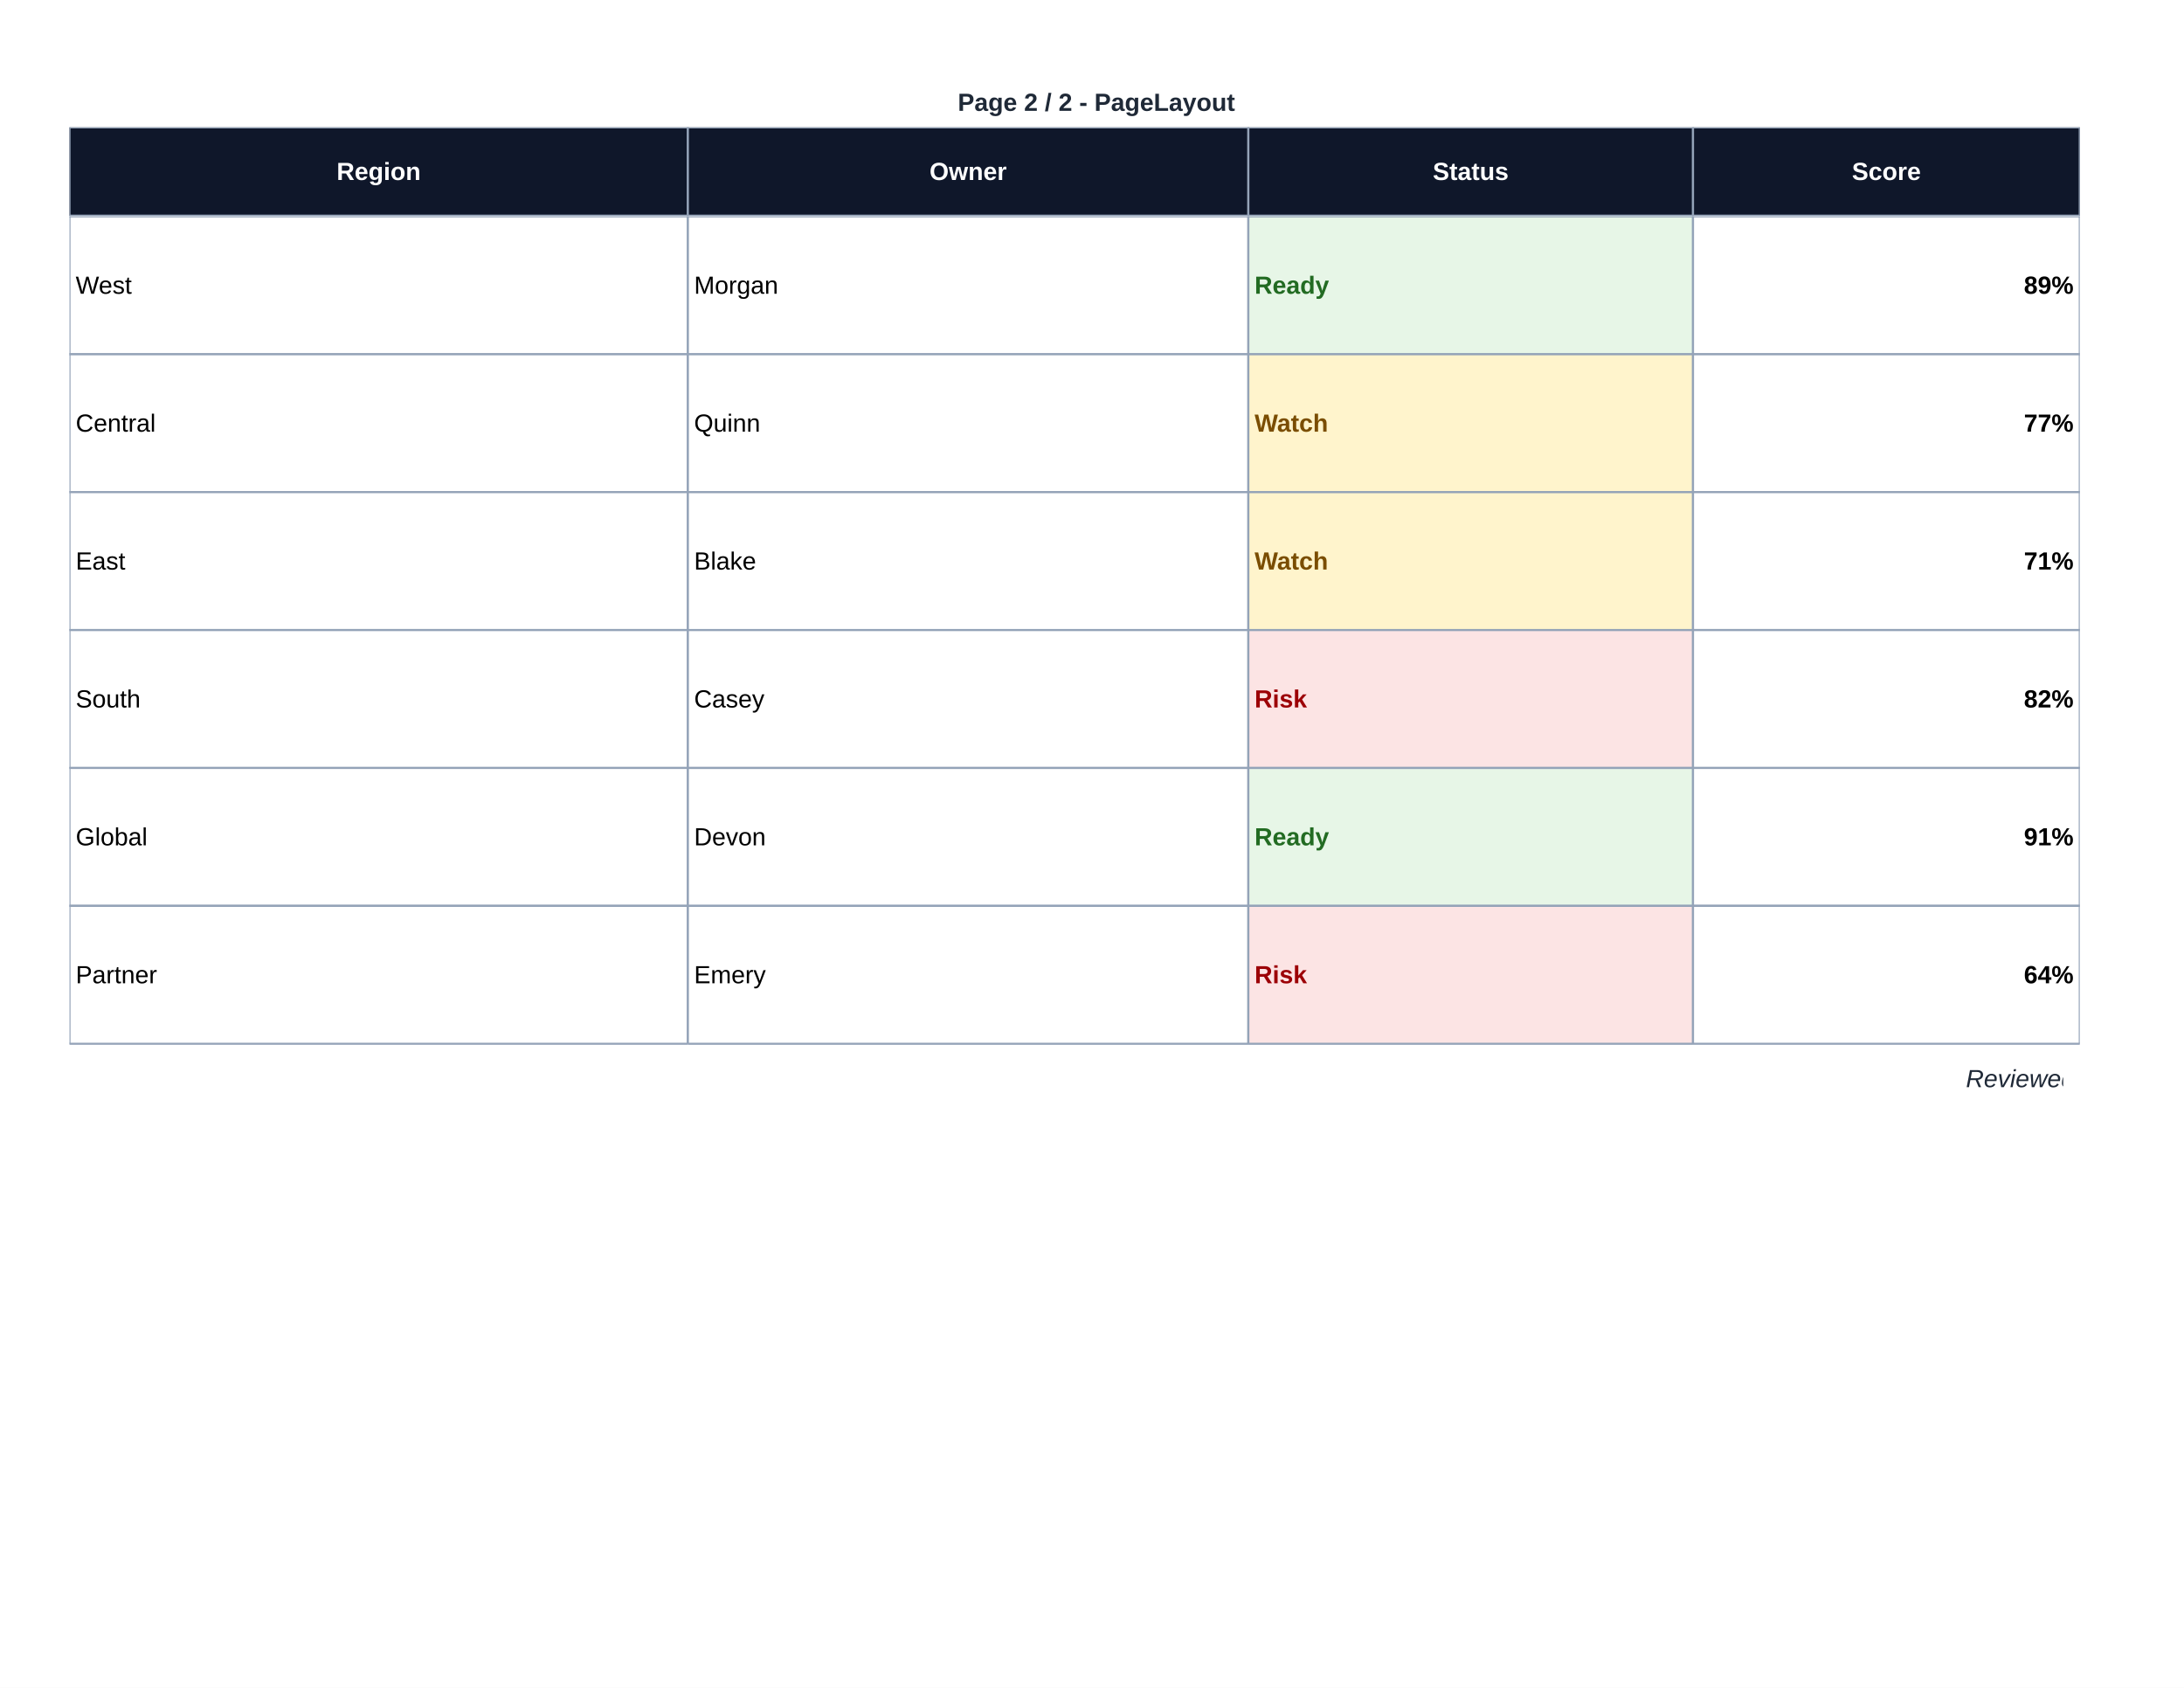
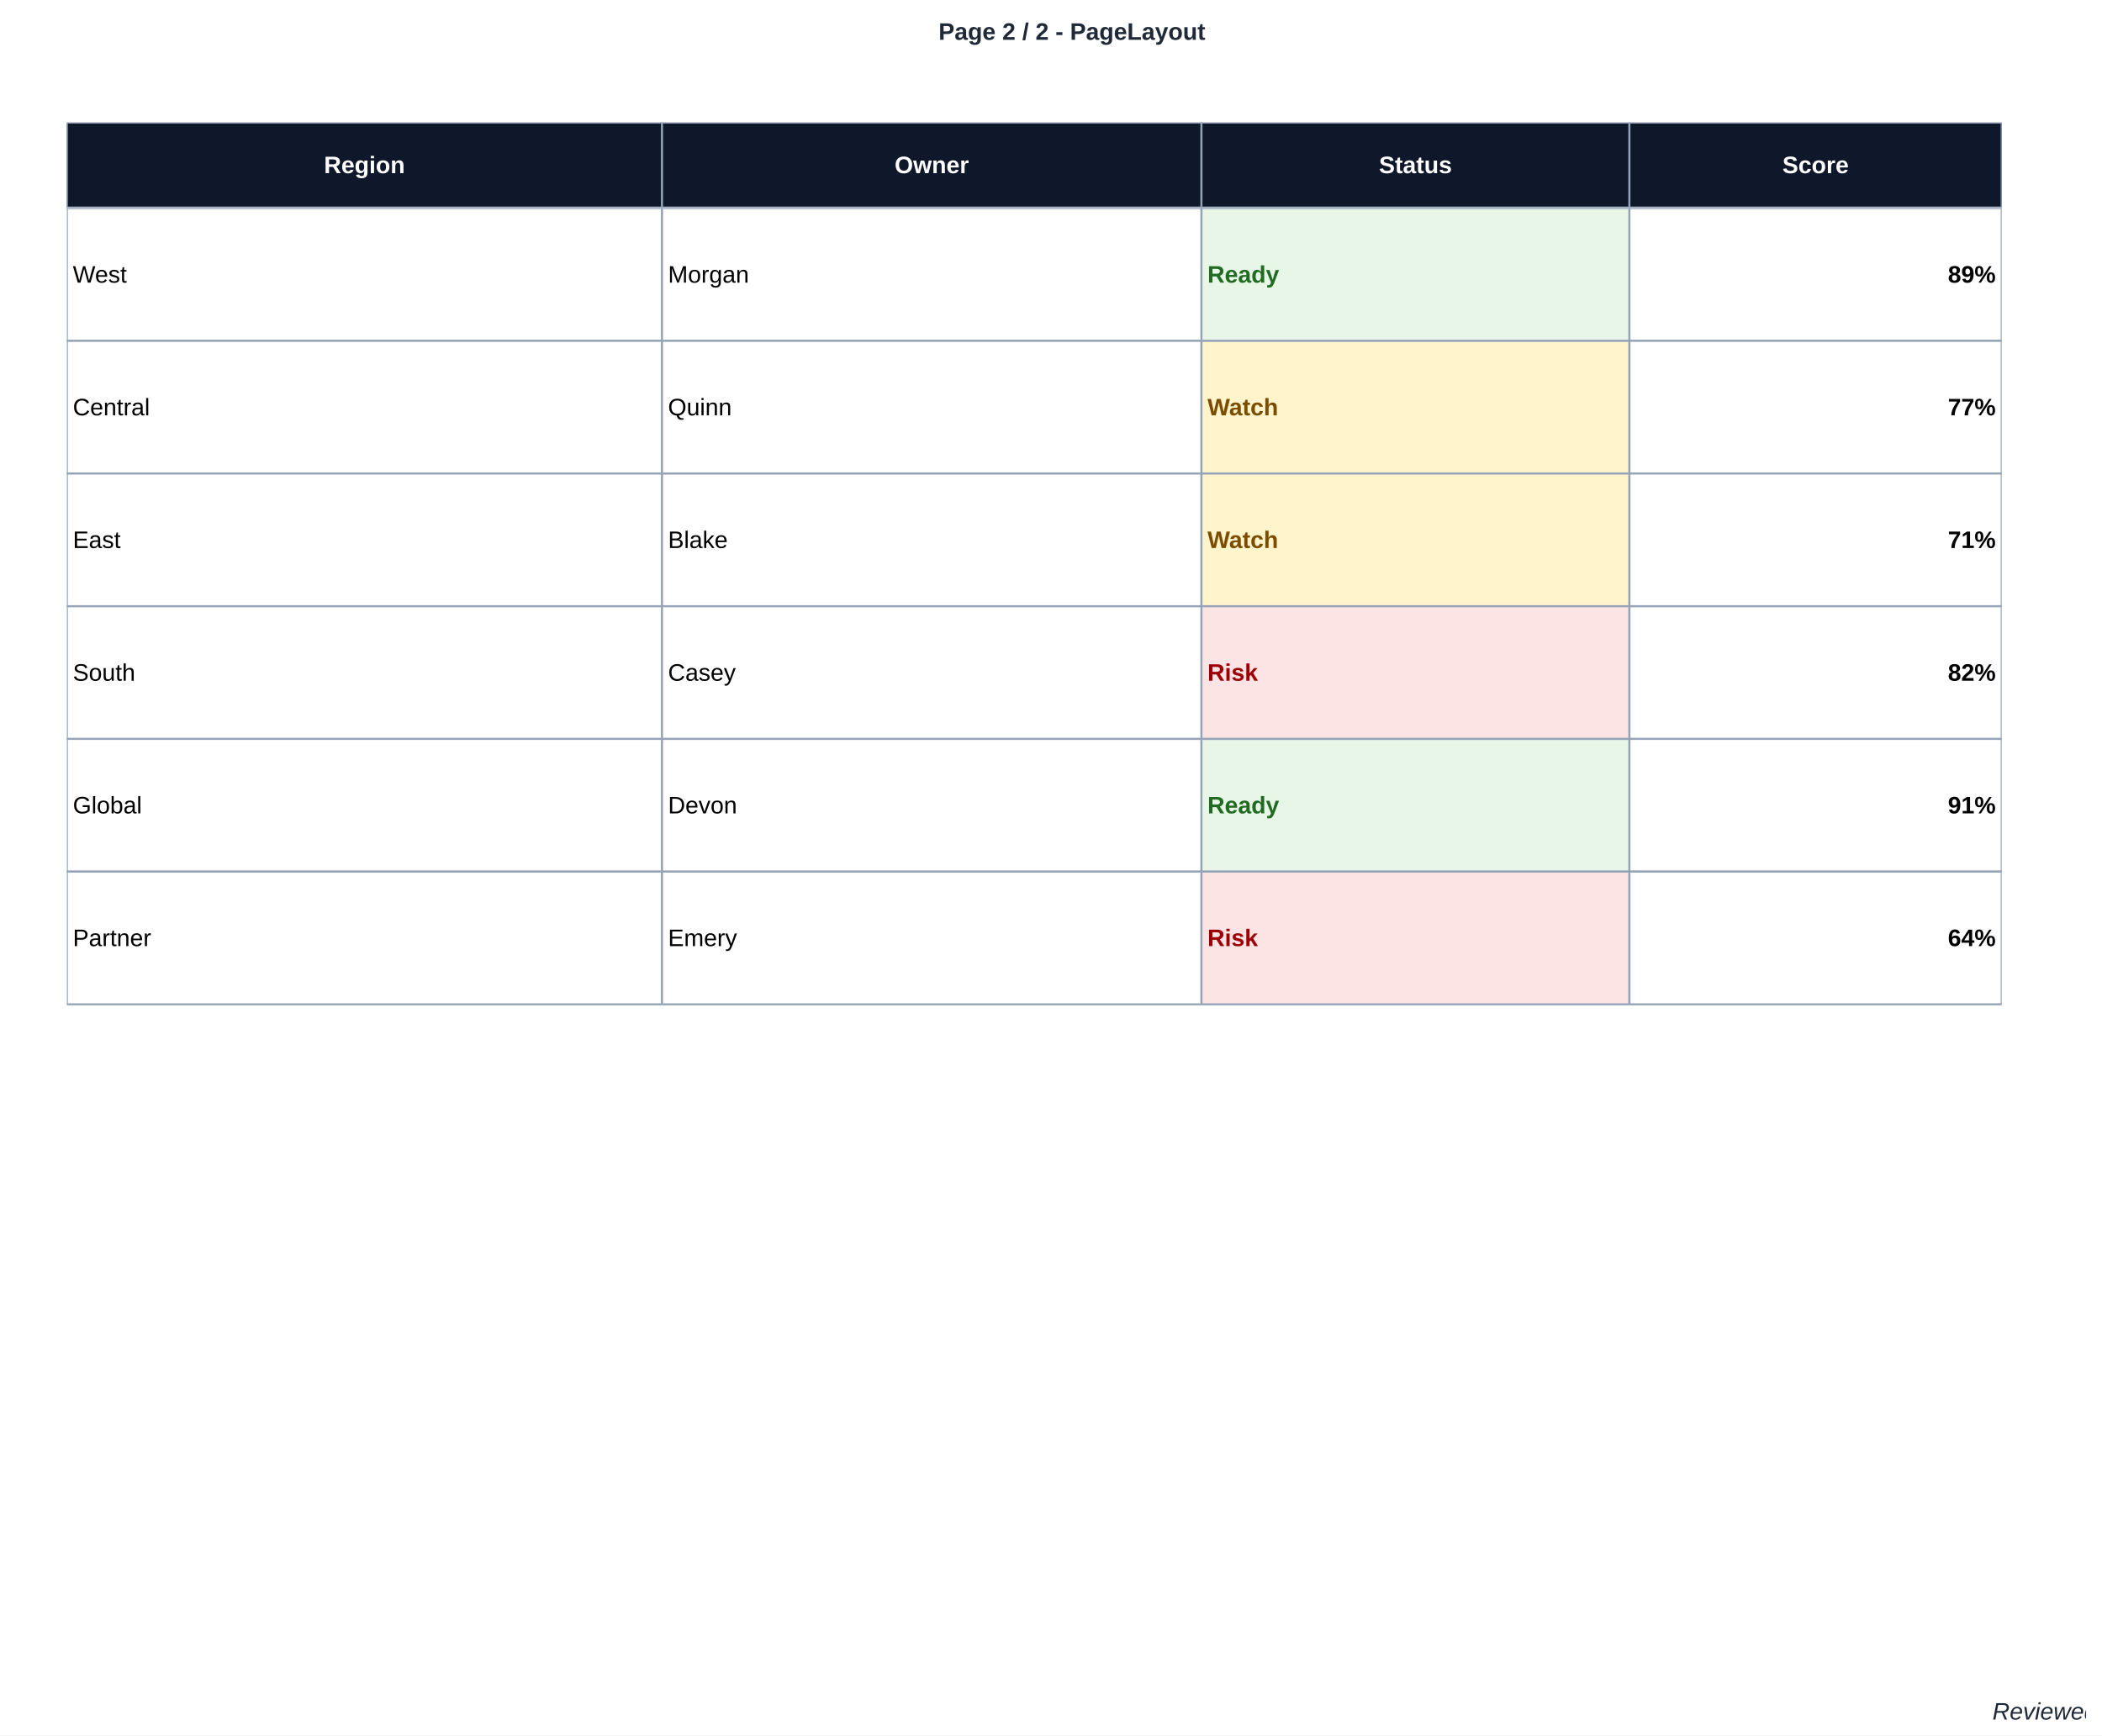
- <svg xmlns="http://www.w3.org/2000/svg" width="1056" height="816" viewBox="0 0 1056 816">
-   <rect x="0" y="0" width="1056" height="816" fill="#FFFFFF" />
-   <svg x="33.6" y="33.6" width="972" height="500" viewBox="0 0 972 500">
-     <rect x="0" y="0" width="972" height="500" fill="#FFFFFF" />
-     <defs>
-       <clipPath id="xl-header-footer-header-center">
-         <rect x="328" y="0" width="316" height="28" />
-       </clipPath>
-     </defs>
-     <g clip-path="url(#xl-header-footer-header-center)">
-       <text x="429.516" y="20" font-family="Calibri, Arial, sans-serif" font-size="12" text-anchor="start" fill="#1F2937" font-weight="700">Page 2 / 2 - PageLayout</text>
-     </g>
-     <defs>
-       <clipPath id="xl-header-footer-footer-right">
-         <rect x="648" y="472" width="316" height="28" />
-       </clipPath>
-     </defs>
-     <g clip-path="url(#xl-header-footer-footer-right)">
-       <text x="916.949" y="492" font-family="Calibri, Arial, sans-serif" font-size="12" text-anchor="start" fill="#1F2937" font-style="italic">Reviewed</text>
-     </g>
-     <svg x="0" y="28" width="972" height="444" viewBox="0 0 972 444">
+ <svg xmlns="http://www.w3.org/2000/svg" width="1056" height="872" viewBox="0 0 1056 872">
+   <rect x="0" y="0" width="1056" height="872" fill="#FFFFFF" />
+   <defs>
+     <clipPath id="xl-header-footer-header-center">
+       <rect x="356" y="0" width="344" height="28" />
+     </clipPath>
+   </defs>
+   <g clip-path="url(#xl-header-footer-header-center)">
+     <text x="471.516" y="20" font-family="Calibri, Arial, sans-serif" font-size="12" text-anchor="start" fill="#1F2937" font-weight="700">Page 2 / 2 - PageLayout</text>
+   </g>
+   <defs>
+     <clipPath id="xl-header-footer-footer-right">
+       <rect x="704" y="844" width="344" height="28" />
+     </clipPath>
+   </defs>
+   <g clip-path="url(#xl-header-footer-footer-right)">
+     <text x="1000.949" y="864" font-family="Calibri, Arial, sans-serif" font-size="12" text-anchor="start" fill="#1F2937" font-style="italic">Reviewed</text>
+   </g>
+   <svg x="0" y="28" width="1056" height="816" viewBox="0 0 1056 816">
+     <rect x="0" y="0" width="1056" height="816" fill="#FFFFFF" />
+     <svg x="33.6" y="33.6" width="972" height="444" viewBox="0 0 972 444">
      <rect x="0" y="0" width="972" height="444" fill="#FFFFFF" />
      <svg x="0" y="0" width="972" height="43" viewBox="0 0 972 43">
        <rect x="0" y="0" width="972" height="43" fill="#FFFFFF" />
        <rect x="0" y="0" width="299" height="42.67" fill="#0F172A" />
        <line x1="0" y1="0" x2="299" y2="0" stroke="#94A3B8" stroke-width="1" />
        <line x1="299" y1="0" x2="299" y2="42.67" stroke="#94A3B8" stroke-width="1" />
        <line x1="0" y1="42.67" x2="299" y2="42.67" stroke="#94A3B8" stroke-width="1" />
        <line x1="0" y1="0" x2="0" y2="42.67" stroke="#94A3B8" stroke-width="1" />
        <rect x="299" y="0" width="271" height="42.67" fill="#0F172A" />
        <line x1="299" y1="0" x2="570" y2="0" stroke="#94A3B8" stroke-width="1" />
        <line x1="570" y1="0" x2="570" y2="42.67" stroke="#94A3B8" stroke-width="1" />
        <line x1="299" y1="42.67" x2="570" y2="42.67" stroke="#94A3B8" stroke-width="1" />
        <line x1="299" y1="0" x2="299" y2="42.67" stroke="#94A3B8" stroke-width="1" />
        <rect x="570" y="0" width="215" height="42.67" fill="#0F172A" />
        <line x1="570" y1="0" x2="785" y2="0" stroke="#94A3B8" stroke-width="1" />
        <line x1="785" y1="0" x2="785" y2="42.67" stroke="#94A3B8" stroke-width="1" />
        <line x1="570" y1="42.67" x2="785" y2="42.67" stroke="#94A3B8" stroke-width="1" />
        <line x1="570" y1="0" x2="570" y2="42.67" stroke="#94A3B8" stroke-width="1" />
        <rect x="785" y="0" width="187" height="42.67" fill="#0F172A" />
        <line x1="785" y1="0" x2="972" y2="0" stroke="#94A3B8" stroke-width="1" />
        <line x1="972" y1="0" x2="972" y2="42.67" stroke="#94A3B8" stroke-width="1" />
        <line x1="785" y1="42.67" x2="972" y2="42.67" stroke="#94A3B8" stroke-width="1" />
        <line x1="785" y1="0" x2="785" y2="42.67" stroke="#94A3B8" stroke-width="1" />
        <clipPath id="xl-text-1-1">
          <rect x="0" y="0" width="299" height="42.67" />
        </clipPath>
        <g clip-path="url(#xl-text-1-1)">
          <text x="149.5" y="25.415" fill="#FFFFFF" font-family="Calibri, Arial, sans-serif" font-size="12" text-anchor="middle" font-weight="700">Region</text>
        </g>
        <clipPath id="xl-text-1-2">
          <rect x="299" y="0" width="271" height="42.67" />
        </clipPath>
        <g clip-path="url(#xl-text-1-2)">
          <text x="434.5" y="25.415" fill="#FFFFFF" font-family="Calibri, Arial, sans-serif" font-size="12" text-anchor="middle" font-weight="700">Owner</text>
        </g>
        <clipPath id="xl-text-1-3">
          <rect x="570" y="0" width="215" height="42.67" />
        </clipPath>
        <g clip-path="url(#xl-text-1-3)">
          <text x="677.5" y="25.415" fill="#FFFFFF" font-family="Calibri, Arial, sans-serif" font-size="12" text-anchor="middle" font-weight="700">Status</text>
        </g>
        <clipPath id="xl-text-1-4">
          <rect x="785" y="0" width="187" height="42.67" />
        </clipPath>
        <g clip-path="url(#xl-text-1-4)">
          <text x="878.5" y="25.415" fill="#FFFFFF" font-family="Calibri, Arial, sans-serif" font-size="12" text-anchor="middle" font-weight="700">Score</text>
        </g>
      </svg>
      <svg x="0" y="43" width="972" height="401" viewBox="0 0 972 401">
        <rect x="0" y="0" width="972" height="401" fill="#FFFFFF" />
        <rect x="0" y="0" width="299" height="66.67" fill="#FFFFFF" />
        <line x1="0" y1="0" x2="299" y2="0" stroke="#94A3B8" stroke-width="1" />
        <line x1="299" y1="0" x2="299" y2="66.67" stroke="#94A3B8" stroke-width="1" />
        <line x1="0" y1="66.67" x2="299" y2="66.67" stroke="#94A3B8" stroke-width="1" />
        <line x1="0" y1="0" x2="0" y2="66.67" stroke="#94A3B8" stroke-width="1" />
        <rect x="299" y="0" width="271" height="66.67" fill="#FFFFFF" />
        <line x1="299" y1="0" x2="570" y2="0" stroke="#94A3B8" stroke-width="1" />
        <line x1="570" y1="0" x2="570" y2="66.67" stroke="#94A3B8" stroke-width="1" />
        <line x1="299" y1="66.67" x2="570" y2="66.67" stroke="#94A3B8" stroke-width="1" />
        <line x1="299" y1="0" x2="299" y2="66.67" stroke="#94A3B8" stroke-width="1" />
        <rect x="570" y="0" width="215" height="66.67" fill="#E7F6E7" />
        <line x1="570" y1="0" x2="785" y2="0" stroke="#94A3B8" stroke-width="1" />
        <line x1="785" y1="0" x2="785" y2="66.67" stroke="#94A3B8" stroke-width="1" />
        <line x1="570" y1="66.67" x2="785" y2="66.67" stroke="#94A3B8" stroke-width="1" />
        <line x1="570" y1="0" x2="570" y2="66.67" stroke="#94A3B8" stroke-width="1" />
        <rect x="785" y="0" width="187" height="66.67" fill="#FFFFFF" />
        <line x1="785" y1="0" x2="972" y2="0" stroke="#94A3B8" stroke-width="1" />
        <line x1="972" y1="0" x2="972" y2="66.67" stroke="#94A3B8" stroke-width="1" />
        <line x1="785" y1="66.67" x2="972" y2="66.67" stroke="#94A3B8" stroke-width="1" />
        <line x1="785" y1="0" x2="785" y2="66.67" stroke="#94A3B8" stroke-width="1" />
        <rect x="0" y="66.67" width="299" height="66.67" fill="#FFFFFF" />
        <line x1="0" y1="66.67" x2="299" y2="66.67" stroke="#94A3B8" stroke-width="1" />
        <line x1="299" y1="66.67" x2="299" y2="133.34" stroke="#94A3B8" stroke-width="1" />
        <line x1="0" y1="133.34" x2="299" y2="133.34" stroke="#94A3B8" stroke-width="1" />
        <line x1="0" y1="66.67" x2="0" y2="133.34" stroke="#94A3B8" stroke-width="1" />
        <rect x="299" y="66.67" width="271" height="66.67" fill="#FFFFFF" />
        <line x1="299" y1="66.67" x2="570" y2="66.67" stroke="#94A3B8" stroke-width="1" />
        <line x1="570" y1="66.67" x2="570" y2="133.34" stroke="#94A3B8" stroke-width="1" />
        <line x1="299" y1="133.34" x2="570" y2="133.34" stroke="#94A3B8" stroke-width="1" />
        <line x1="299" y1="66.67" x2="299" y2="133.34" stroke="#94A3B8" stroke-width="1" />
        <rect x="570" y="66.67" width="215" height="66.67" fill="#FFF4CC" />
        <line x1="570" y1="66.67" x2="785" y2="66.67" stroke="#94A3B8" stroke-width="1" />
        <line x1="785" y1="66.67" x2="785" y2="133.34" stroke="#94A3B8" stroke-width="1" />
        <line x1="570" y1="133.34" x2="785" y2="133.34" stroke="#94A3B8" stroke-width="1" />
        <line x1="570" y1="66.67" x2="570" y2="133.34" stroke="#94A3B8" stroke-width="1" />
        <rect x="785" y="66.67" width="187" height="66.67" fill="#FFFFFF" />
        <line x1="785" y1="66.67" x2="972" y2="66.67" stroke="#94A3B8" stroke-width="1" />
        <line x1="972" y1="66.67" x2="972" y2="133.34" stroke="#94A3B8" stroke-width="1" />
        <line x1="785" y1="133.34" x2="972" y2="133.34" stroke="#94A3B8" stroke-width="1" />
        <line x1="785" y1="66.67" x2="785" y2="133.34" stroke="#94A3B8" stroke-width="1" />
        <rect x="0" y="133.34" width="299" height="66.67" fill="#FFFFFF" />
        <line x1="0" y1="133.34" x2="299" y2="133.34" stroke="#94A3B8" stroke-width="1" />
        <line x1="299" y1="133.34" x2="299" y2="200.01" stroke="#94A3B8" stroke-width="1" />
        <line x1="0" y1="200.01" x2="299" y2="200.01" stroke="#94A3B8" stroke-width="1" />
        <line x1="0" y1="133.34" x2="0" y2="200.01" stroke="#94A3B8" stroke-width="1" />
        <rect x="299" y="133.34" width="271" height="66.67" fill="#FFFFFF" />
        <line x1="299" y1="133.34" x2="570" y2="133.34" stroke="#94A3B8" stroke-width="1" />
        <line x1="570" y1="133.34" x2="570" y2="200.01" stroke="#94A3B8" stroke-width="1" />
        <line x1="299" y1="200.01" x2="570" y2="200.01" stroke="#94A3B8" stroke-width="1" />
        <line x1="299" y1="133.34" x2="299" y2="200.01" stroke="#94A3B8" stroke-width="1" />
        <rect x="570" y="133.34" width="215" height="66.67" fill="#FFF4CC" />
        <line x1="570" y1="133.34" x2="785" y2="133.34" stroke="#94A3B8" stroke-width="1" />
        <line x1="785" y1="133.34" x2="785" y2="200.01" stroke="#94A3B8" stroke-width="1" />
        <line x1="570" y1="200.01" x2="785" y2="200.01" stroke="#94A3B8" stroke-width="1" />
        <line x1="570" y1="133.34" x2="570" y2="200.01" stroke="#94A3B8" stroke-width="1" />
        <rect x="785" y="133.34" width="187" height="66.67" fill="#FFFFFF" />
        <line x1="785" y1="133.34" x2="972" y2="133.34" stroke="#94A3B8" stroke-width="1" />
        <line x1="972" y1="133.34" x2="972" y2="200.01" stroke="#94A3B8" stroke-width="1" />
        <line x1="785" y1="200.01" x2="972" y2="200.01" stroke="#94A3B8" stroke-width="1" />
        <line x1="785" y1="133.34" x2="785" y2="200.01" stroke="#94A3B8" stroke-width="1" />
        <rect x="0" y="200.01" width="299" height="66.67" fill="#FFFFFF" />
        <line x1="0" y1="200.01" x2="299" y2="200.01" stroke="#94A3B8" stroke-width="1" />
        <line x1="299" y1="200.01" x2="299" y2="266.68" stroke="#94A3B8" stroke-width="1" />
        <line x1="0" y1="266.68" x2="299" y2="266.68" stroke="#94A3B8" stroke-width="1" />
        <line x1="0" y1="200.01" x2="0" y2="266.68" stroke="#94A3B8" stroke-width="1" />
        <rect x="299" y="200.01" width="271" height="66.67" fill="#FFFFFF" />
        <line x1="299" y1="200.01" x2="570" y2="200.01" stroke="#94A3B8" stroke-width="1" />
        <line x1="570" y1="200.01" x2="570" y2="266.68" stroke="#94A3B8" stroke-width="1" />
        <line x1="299" y1="266.68" x2="570" y2="266.68" stroke="#94A3B8" stroke-width="1" />
        <line x1="299" y1="200.01" x2="299" y2="266.68" stroke="#94A3B8" stroke-width="1" />
        <rect x="570" y="200.01" width="215" height="66.67" fill="#FCE4E4" />
        <line x1="570" y1="200.01" x2="785" y2="200.01" stroke="#94A3B8" stroke-width="1" />
        <line x1="785" y1="200.01" x2="785" y2="266.68" stroke="#94A3B8" stroke-width="1" />
        <line x1="570" y1="266.68" x2="785" y2="266.68" stroke="#94A3B8" stroke-width="1" />
        <line x1="570" y1="200.01" x2="570" y2="266.68" stroke="#94A3B8" stroke-width="1" />
        <rect x="785" y="200.01" width="187" height="66.67" fill="#FFFFFF" />
        <line x1="785" y1="200.01" x2="972" y2="200.01" stroke="#94A3B8" stroke-width="1" />
        <line x1="972" y1="200.01" x2="972" y2="266.68" stroke="#94A3B8" stroke-width="1" />
        <line x1="785" y1="266.68" x2="972" y2="266.68" stroke="#94A3B8" stroke-width="1" />
        <line x1="785" y1="200.01" x2="785" y2="266.68" stroke="#94A3B8" stroke-width="1" />
        <rect x="0" y="266.68" width="299" height="66.67" fill="#FFFFFF" />
        <line x1="0" y1="266.68" x2="299" y2="266.68" stroke="#94A3B8" stroke-width="1" />
        <line x1="299" y1="266.68" x2="299" y2="333.35" stroke="#94A3B8" stroke-width="1" />
        <line x1="0" y1="333.35" x2="299" y2="333.35" stroke="#94A3B8" stroke-width="1" />
        <line x1="0" y1="266.68" x2="0" y2="333.35" stroke="#94A3B8" stroke-width="1" />
        <rect x="299" y="266.68" width="271" height="66.67" fill="#FFFFFF" />
        <line x1="299" y1="266.68" x2="570" y2="266.68" stroke="#94A3B8" stroke-width="1" />
        <line x1="570" y1="266.68" x2="570" y2="333.35" stroke="#94A3B8" stroke-width="1" />
        <line x1="299" y1="333.35" x2="570" y2="333.35" stroke="#94A3B8" stroke-width="1" />
        <line x1="299" y1="266.68" x2="299" y2="333.35" stroke="#94A3B8" stroke-width="1" />
        <rect x="570" y="266.68" width="215" height="66.67" fill="#E7F6E7" />
        <line x1="570" y1="266.68" x2="785" y2="266.68" stroke="#94A3B8" stroke-width="1" />
        <line x1="785" y1="266.68" x2="785" y2="333.35" stroke="#94A3B8" stroke-width="1" />
        <line x1="570" y1="333.35" x2="785" y2="333.35" stroke="#94A3B8" stroke-width="1" />
        <line x1="570" y1="266.68" x2="570" y2="333.35" stroke="#94A3B8" stroke-width="1" />
        <rect x="785" y="266.68" width="187" height="66.67" fill="#FFFFFF" />
        <line x1="785" y1="266.68" x2="972" y2="266.68" stroke="#94A3B8" stroke-width="1" />
        <line x1="972" y1="266.68" x2="972" y2="333.35" stroke="#94A3B8" stroke-width="1" />
        <line x1="785" y1="333.35" x2="972" y2="333.35" stroke="#94A3B8" stroke-width="1" />
        <line x1="785" y1="266.68" x2="785" y2="333.35" stroke="#94A3B8" stroke-width="1" />
        <rect x="0" y="333.35" width="299" height="66.67" fill="#FFFFFF" />
        <line x1="0" y1="333.35" x2="299" y2="333.35" stroke="#94A3B8" stroke-width="1" />
        <line x1="299" y1="333.35" x2="299" y2="400.02" stroke="#94A3B8" stroke-width="1" />
        <line x1="0" y1="400.02" x2="299" y2="400.02" stroke="#94A3B8" stroke-width="1" />
        <line x1="0" y1="333.35" x2="0" y2="400.02" stroke="#94A3B8" stroke-width="1" />
        <rect x="299" y="333.35" width="271" height="66.67" fill="#FFFFFF" />
        <line x1="299" y1="333.35" x2="570" y2="333.35" stroke="#94A3B8" stroke-width="1" />
        <line x1="570" y1="333.35" x2="570" y2="400.02" stroke="#94A3B8" stroke-width="1" />
        <line x1="299" y1="400.02" x2="570" y2="400.02" stroke="#94A3B8" stroke-width="1" />
        <line x1="299" y1="333.35" x2="299" y2="400.02" stroke="#94A3B8" stroke-width="1" />
        <rect x="570" y="333.35" width="215" height="66.67" fill="#FCE4E4" />
        <line x1="570" y1="333.35" x2="785" y2="333.35" stroke="#94A3B8" stroke-width="1" />
        <line x1="785" y1="333.35" x2="785" y2="400.02" stroke="#94A3B8" stroke-width="1" />
        <line x1="570" y1="400.02" x2="785" y2="400.02" stroke="#94A3B8" stroke-width="1" />
        <line x1="570" y1="333.35" x2="570" y2="400.02" stroke="#94A3B8" stroke-width="1" />
        <rect x="785" y="333.35" width="187" height="66.67" fill="#FFFFFF" />
        <line x1="785" y1="333.35" x2="972" y2="333.35" stroke="#94A3B8" stroke-width="1" />
        <line x1="972" y1="333.35" x2="972" y2="400.02" stroke="#94A3B8" stroke-width="1" />
        <line x1="785" y1="400.02" x2="972" y2="400.02" stroke="#94A3B8" stroke-width="1" />
        <line x1="785" y1="333.35" x2="785" y2="400.02" stroke="#94A3B8" stroke-width="1" />
        <clipPath id="xl-text-3-1">
          <rect x="0" y="0" width="299" height="66.67" />
        </clipPath>
        <g clip-path="url(#xl-text-3-1)">
          <text x="3" y="37.415" fill="#000000" font-family="Calibri, Arial, sans-serif" font-size="12" text-anchor="start">West</text>
        </g>
        <clipPath id="xl-text-3-2">
          <rect x="299" y="0" width="271" height="66.67" />
        </clipPath>
        <g clip-path="url(#xl-text-3-2)">
          <text x="302" y="37.415" fill="#000000" font-family="Calibri, Arial, sans-serif" font-size="12" text-anchor="start">Morgan</text>
        </g>
        <clipPath id="xl-text-3-3">
          <rect x="570" y="0" width="215" height="66.67" />
        </clipPath>
        <g clip-path="url(#xl-text-3-3)">
          <text x="573" y="37.415" fill="#226B22" font-family="Calibri, Arial, sans-serif" font-size="12" text-anchor="start" font-weight="700">Ready</text>
        </g>
        <clipPath id="xl-text-3-4">
          <rect x="785" y="0" width="187" height="66.67" />
        </clipPath>
        <g clip-path="url(#xl-text-3-4)">
          <text x="969" y="37.415" fill="#000000" font-family="Calibri, Arial, sans-serif" font-size="12" text-anchor="end" font-weight="700">89%</text>
        </g>
        <clipPath id="xl-text-4-1">
          <rect x="0" y="66.67" width="299" height="66.67" />
        </clipPath>
        <g clip-path="url(#xl-text-4-1)">
          <text x="3" y="104.085" fill="#000000" font-family="Calibri, Arial, sans-serif" font-size="12" text-anchor="start">Central</text>
        </g>
        <clipPath id="xl-text-4-2">
          <rect x="299" y="66.67" width="271" height="66.67" />
        </clipPath>
        <g clip-path="url(#xl-text-4-2)">
          <text x="302" y="104.085" fill="#000000" font-family="Calibri, Arial, sans-serif" font-size="12" text-anchor="start">Quinn</text>
        </g>
        <clipPath id="xl-text-4-3">
          <rect x="570" y="66.67" width="215" height="66.67" />
        </clipPath>
        <g clip-path="url(#xl-text-4-3)">
          <text x="573" y="104.085" fill="#7A4D00" font-family="Calibri, Arial, sans-serif" font-size="12" text-anchor="start" font-weight="700">Watch</text>
        </g>
        <clipPath id="xl-text-4-4">
          <rect x="785" y="66.67" width="187" height="66.67" />
        </clipPath>
        <g clip-path="url(#xl-text-4-4)">
          <text x="969" y="104.085" fill="#000000" font-family="Calibri, Arial, sans-serif" font-size="12" text-anchor="end" font-weight="700">77%</text>
        </g>
        <clipPath id="xl-text-5-1">
          <rect x="0" y="133.34" width="299" height="66.67" />
        </clipPath>
        <g clip-path="url(#xl-text-5-1)">
          <text x="3" y="170.755" fill="#000000" font-family="Calibri, Arial, sans-serif" font-size="12" text-anchor="start">East</text>
        </g>
        <clipPath id="xl-text-5-2">
          <rect x="299" y="133.34" width="271" height="66.67" />
        </clipPath>
        <g clip-path="url(#xl-text-5-2)">
          <text x="302" y="170.755" fill="#000000" font-family="Calibri, Arial, sans-serif" font-size="12" text-anchor="start">Blake</text>
        </g>
        <clipPath id="xl-text-5-3">
          <rect x="570" y="133.34" width="215" height="66.67" />
        </clipPath>
        <g clip-path="url(#xl-text-5-3)">
          <text x="573" y="170.755" fill="#7A4D00" font-family="Calibri, Arial, sans-serif" font-size="12" text-anchor="start" font-weight="700">Watch</text>
        </g>
        <clipPath id="xl-text-5-4">
          <rect x="785" y="133.34" width="187" height="66.67" />
        </clipPath>
        <g clip-path="url(#xl-text-5-4)">
          <text x="969" y="170.755" fill="#000000" font-family="Calibri, Arial, sans-serif" font-size="12" text-anchor="end" font-weight="700">71%</text>
        </g>
        <clipPath id="xl-text-6-1">
          <rect x="0" y="200.01" width="299" height="66.67" />
        </clipPath>
        <g clip-path="url(#xl-text-6-1)">
          <text x="3" y="237.425" fill="#000000" font-family="Calibri, Arial, sans-serif" font-size="12" text-anchor="start">South</text>
        </g>
        <clipPath id="xl-text-6-2">
          <rect x="299" y="200.01" width="271" height="66.67" />
        </clipPath>
        <g clip-path="url(#xl-text-6-2)">
          <text x="302" y="237.425" fill="#000000" font-family="Calibri, Arial, sans-serif" font-size="12" text-anchor="start">Casey</text>
        </g>
        <clipPath id="xl-text-6-3">
          <rect x="570" y="200.01" width="215" height="66.67" />
        </clipPath>
        <g clip-path="url(#xl-text-6-3)">
          <text x="573" y="237.425" fill="#9C0006" font-family="Calibri, Arial, sans-serif" font-size="12" text-anchor="start" font-weight="700">Risk</text>
        </g>
        <clipPath id="xl-text-6-4">
          <rect x="785" y="200.01" width="187" height="66.67" />
        </clipPath>
        <g clip-path="url(#xl-text-6-4)">
          <text x="969" y="237.425" fill="#000000" font-family="Calibri, Arial, sans-serif" font-size="12" text-anchor="end" font-weight="700">82%</text>
        </g>
        <clipPath id="xl-text-7-1">
          <rect x="0" y="266.68" width="299" height="66.67" />
        </clipPath>
        <g clip-path="url(#xl-text-7-1)">
          <text x="3" y="304.095" fill="#000000" font-family="Calibri, Arial, sans-serif" font-size="12" text-anchor="start">Global</text>
        </g>
        <clipPath id="xl-text-7-2">
          <rect x="299" y="266.68" width="271" height="66.67" />
        </clipPath>
        <g clip-path="url(#xl-text-7-2)">
          <text x="302" y="304.095" fill="#000000" font-family="Calibri, Arial, sans-serif" font-size="12" text-anchor="start">Devon</text>
        </g>
        <clipPath id="xl-text-7-3">
          <rect x="570" y="266.68" width="215" height="66.67" />
        </clipPath>
        <g clip-path="url(#xl-text-7-3)">
          <text x="573" y="304.095" fill="#226B22" font-family="Calibri, Arial, sans-serif" font-size="12" text-anchor="start" font-weight="700">Ready</text>
        </g>
        <clipPath id="xl-text-7-4">
          <rect x="785" y="266.68" width="187" height="66.67" />
        </clipPath>
        <g clip-path="url(#xl-text-7-4)">
          <text x="969" y="304.095" fill="#000000" font-family="Calibri, Arial, sans-serif" font-size="12" text-anchor="end" font-weight="700">91%</text>
        </g>
        <clipPath id="xl-text-8-1">
          <rect x="0" y="333.35" width="299" height="66.67" />
        </clipPath>
        <g clip-path="url(#xl-text-8-1)">
          <text x="3" y="370.765" fill="#000000" font-family="Calibri, Arial, sans-serif" font-size="12" text-anchor="start">Partner</text>
        </g>
        <clipPath id="xl-text-8-2">
          <rect x="299" y="333.35" width="271" height="66.67" />
        </clipPath>
        <g clip-path="url(#xl-text-8-2)">
          <text x="302" y="370.765" fill="#000000" font-family="Calibri, Arial, sans-serif" font-size="12" text-anchor="start">Emery</text>
        </g>
        <clipPath id="xl-text-8-3">
          <rect x="570" y="333.35" width="215" height="66.67" />
        </clipPath>
        <g clip-path="url(#xl-text-8-3)">
          <text x="573" y="370.765" fill="#9C0006" font-family="Calibri, Arial, sans-serif" font-size="12" text-anchor="start" font-weight="700">Risk</text>
        </g>
        <clipPath id="xl-text-8-4">
          <rect x="785" y="333.35" width="187" height="66.67" />
        </clipPath>
        <g clip-path="url(#xl-text-8-4)">
          <text x="969" y="370.765" fill="#000000" font-family="Calibri, Arial, sans-serif" font-size="12" text-anchor="end" font-weight="700">64%</text>
        </g>
      </svg>
    </svg>
  </svg>
</svg>
